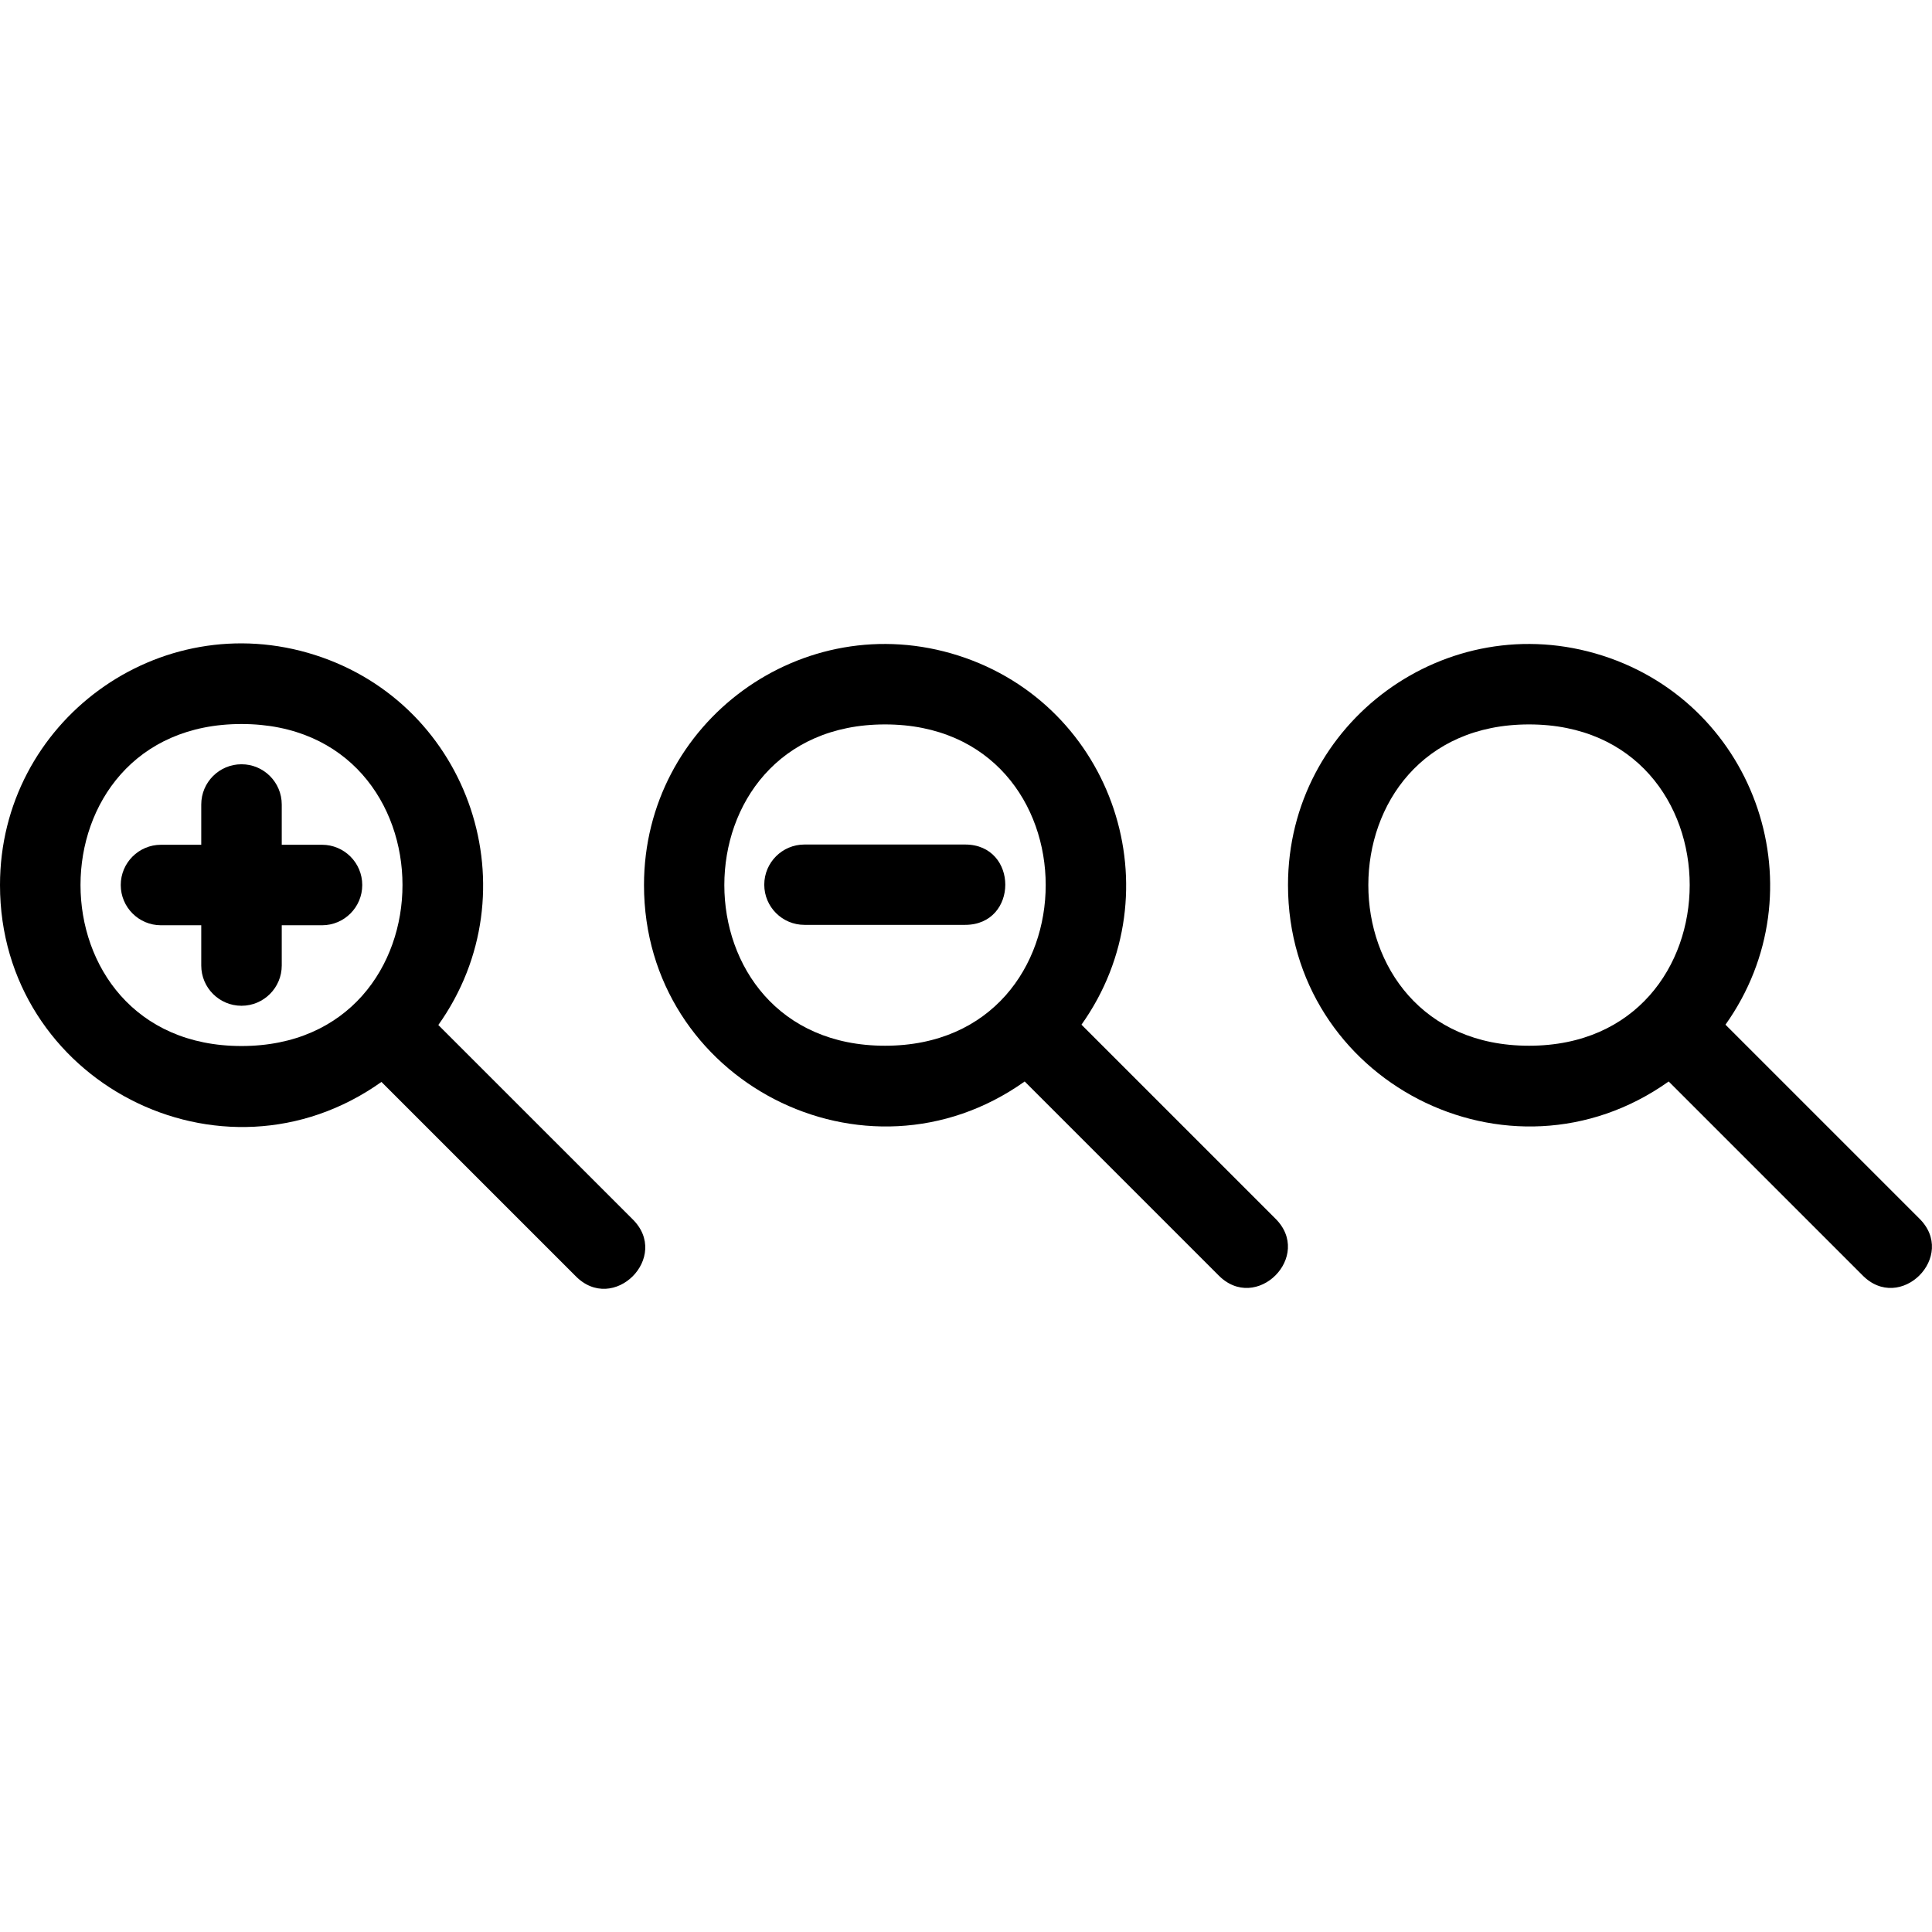
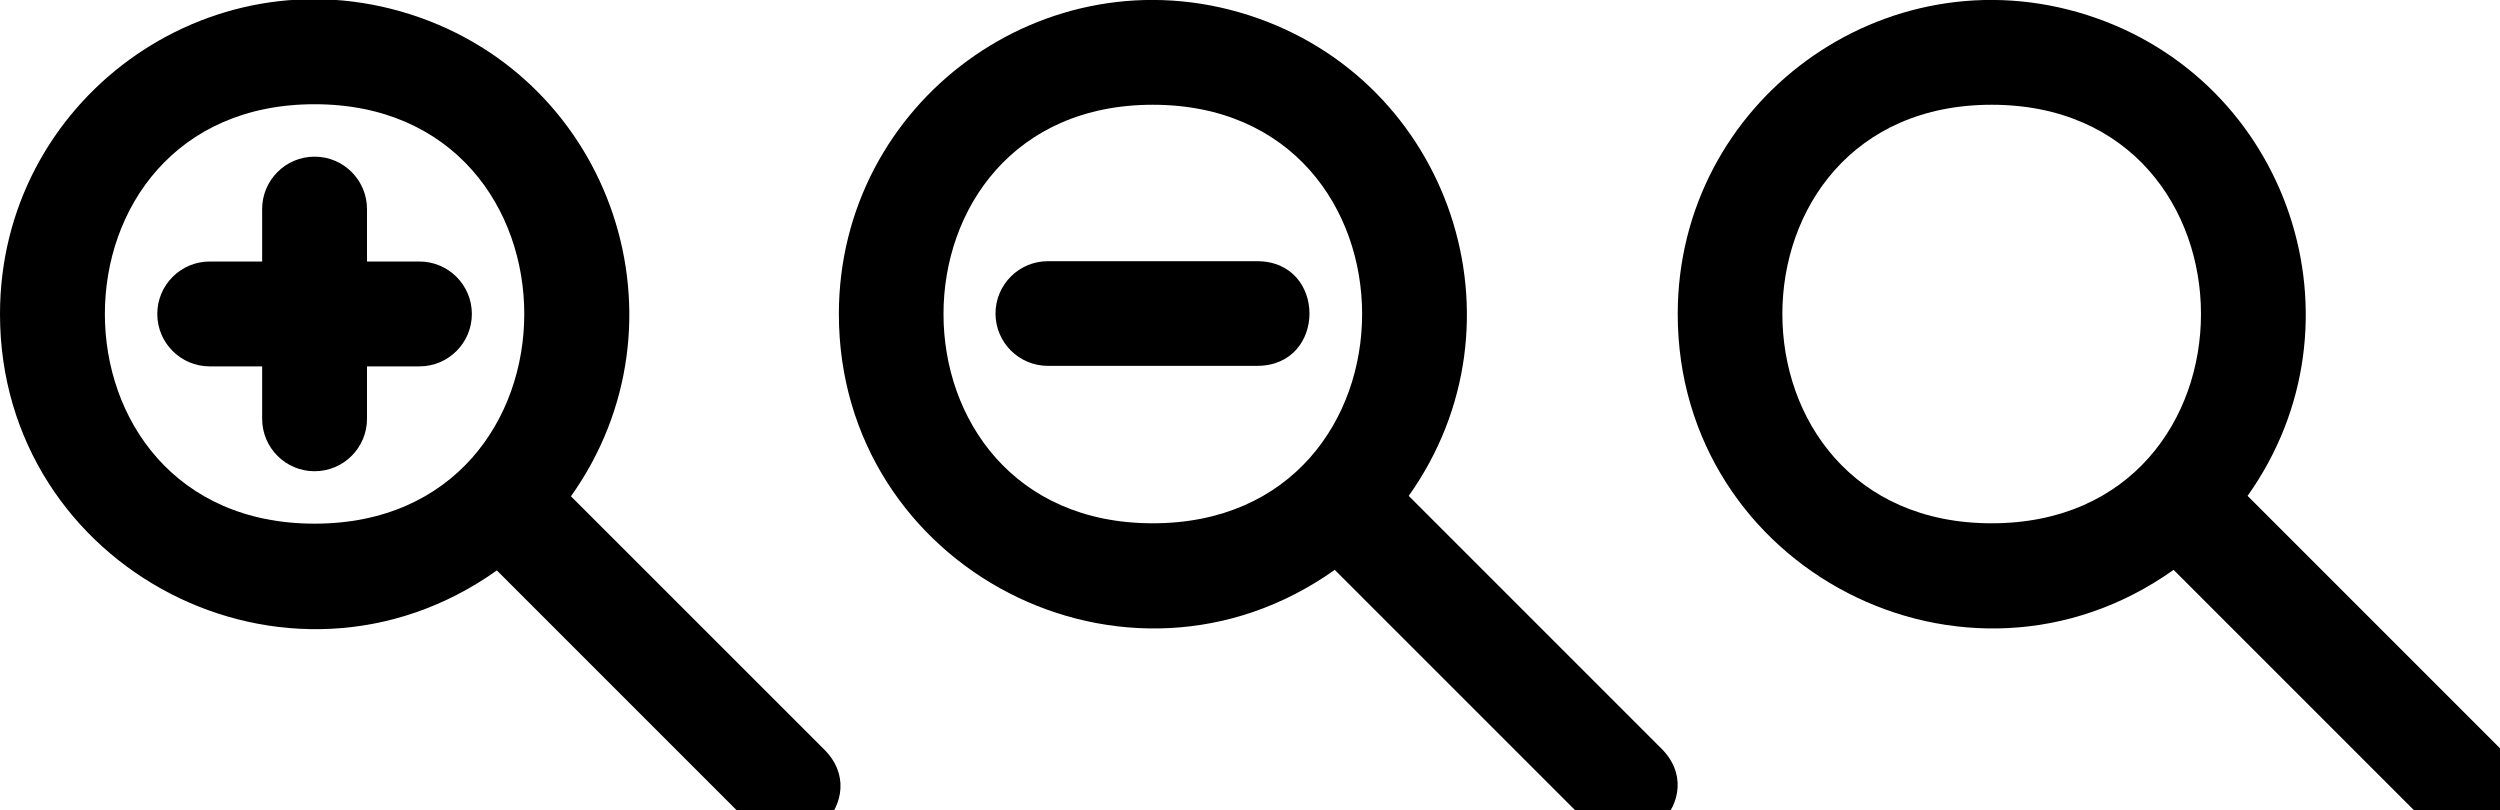
- <svg xmlns="http://www.w3.org/2000/svg" version="1.1" width="32px" height="32px" viewBox="0 0 48 16">
+ <svg xmlns="http://www.w3.org/2000/svg" version="1.1">
  <path d="m3 5.988a1 1 0 0 1 1-1h1v-1a1 1 0 0 1 2 0v1h1a1 1 0 0 1 0 2h-1v1a1 1 0 0 1-2 0v-1h-1a1 1 0 0 1-1-1z" />
  <path d="m0 5.988c1.5865e-4 -4.063 3.954-6.951 7.825-5.715 3.871 1.236 5.42 5.881 3.065 9.193l4.817 4.816c0.976 0.943-0.471 2.39-1.414 1.414l-4.816-4.816c-3.973 2.825-9.478-0.016-9.477-4.891zm6-4c-5.333-1e-7 -5.333 8 0 8 5.333 0 5.333-8 0-8z" />
  <path d="m37.988 1.998c-5.323-1e-7 -5.323 7.983 0 7.983s5.323-7.983 0-7.983zm-5.988 3.991c0.001-4.054 3.947-6.935 7.809-5.702 3.862 1.233 5.409 5.867 3.06 9.171l4.806 4.806c0.974 0.941-0.471 2.385-1.411 1.411l-4.806-4.806c-3.964 2.818-9.458-0.015-9.458-4.879z" />
  <path d="m18.988 5.98c0-0.551 0.447-0.998 0.998-0.998h3.992c1.331 0 1.331 1.996 0 1.996h-3.992c-0.551 0-0.998-0.447-0.998-0.998zm3-3.982c-5.323 0-5.323 7.983 0 7.983s5.323-7.983 0-7.983zm-5.988 3.991c0.001-4.054 3.947-6.935 7.809-5.702 3.862 1.233 5.409 5.867 3.06 9.171l4.806 4.806c0.974 0.941-0.471 2.385-1.411 1.411l-4.806-4.806c-3.964 2.818-9.458-0.015-9.458-4.879z" />
</svg>
